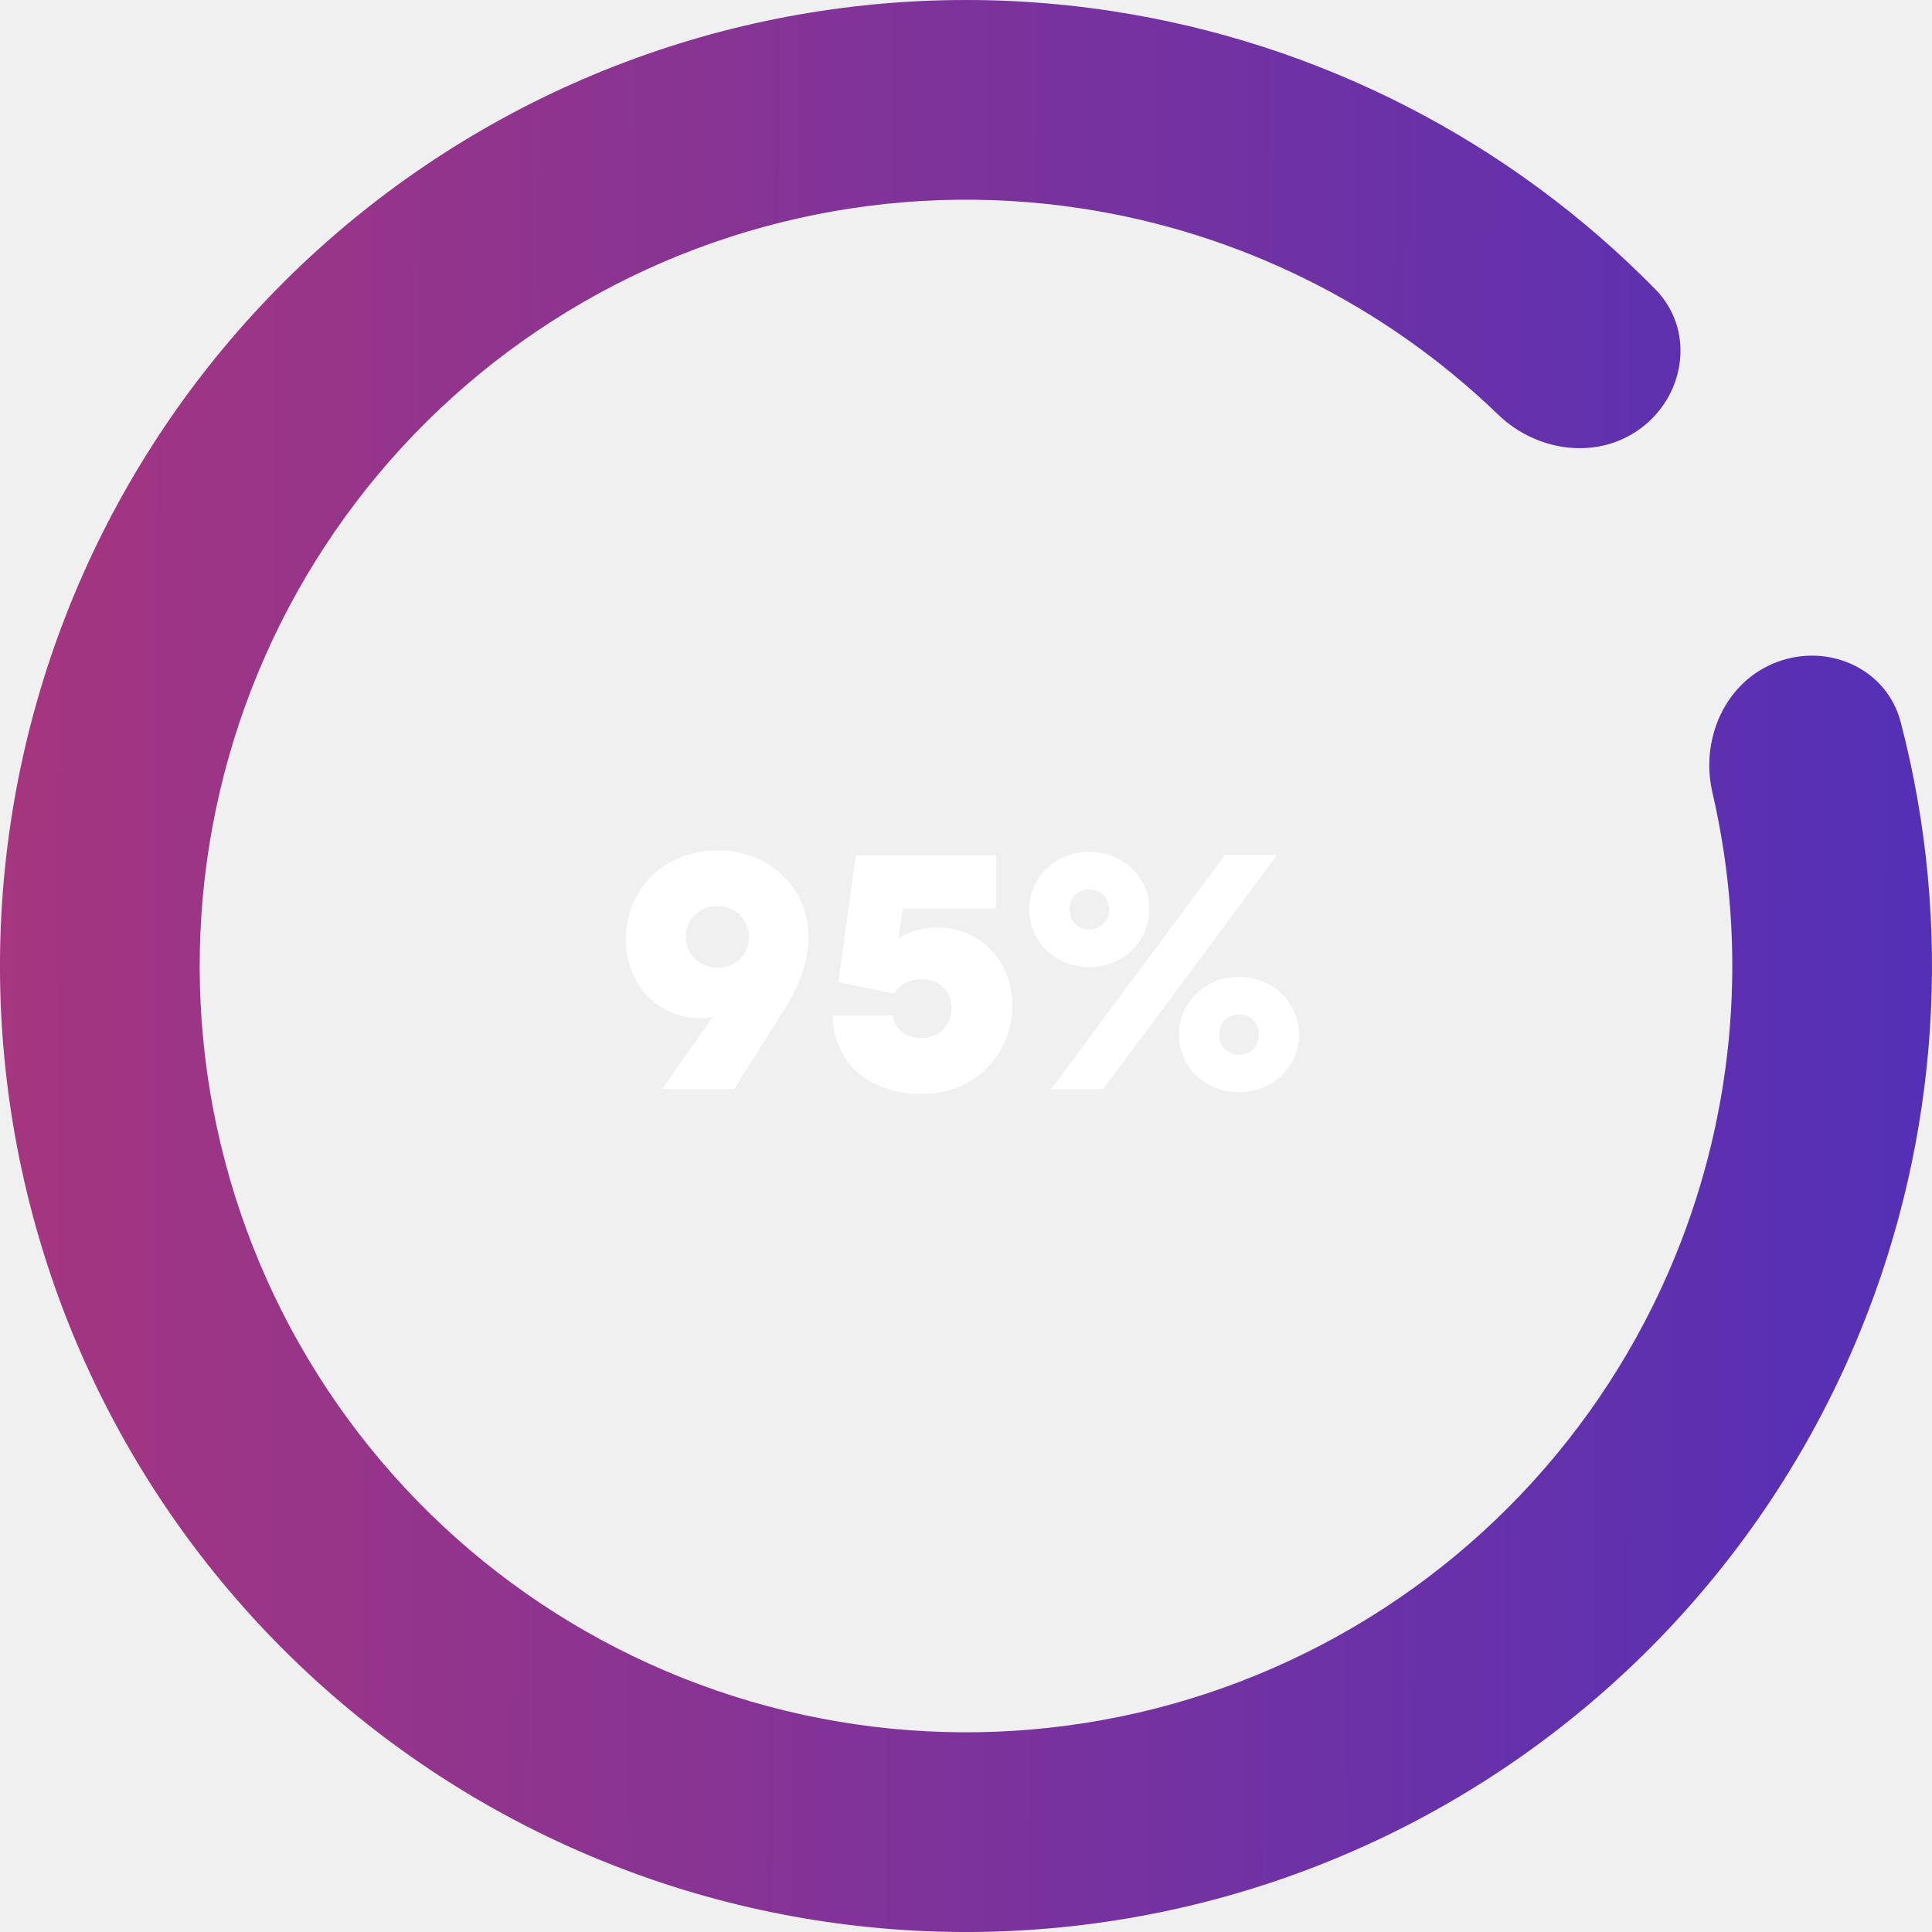
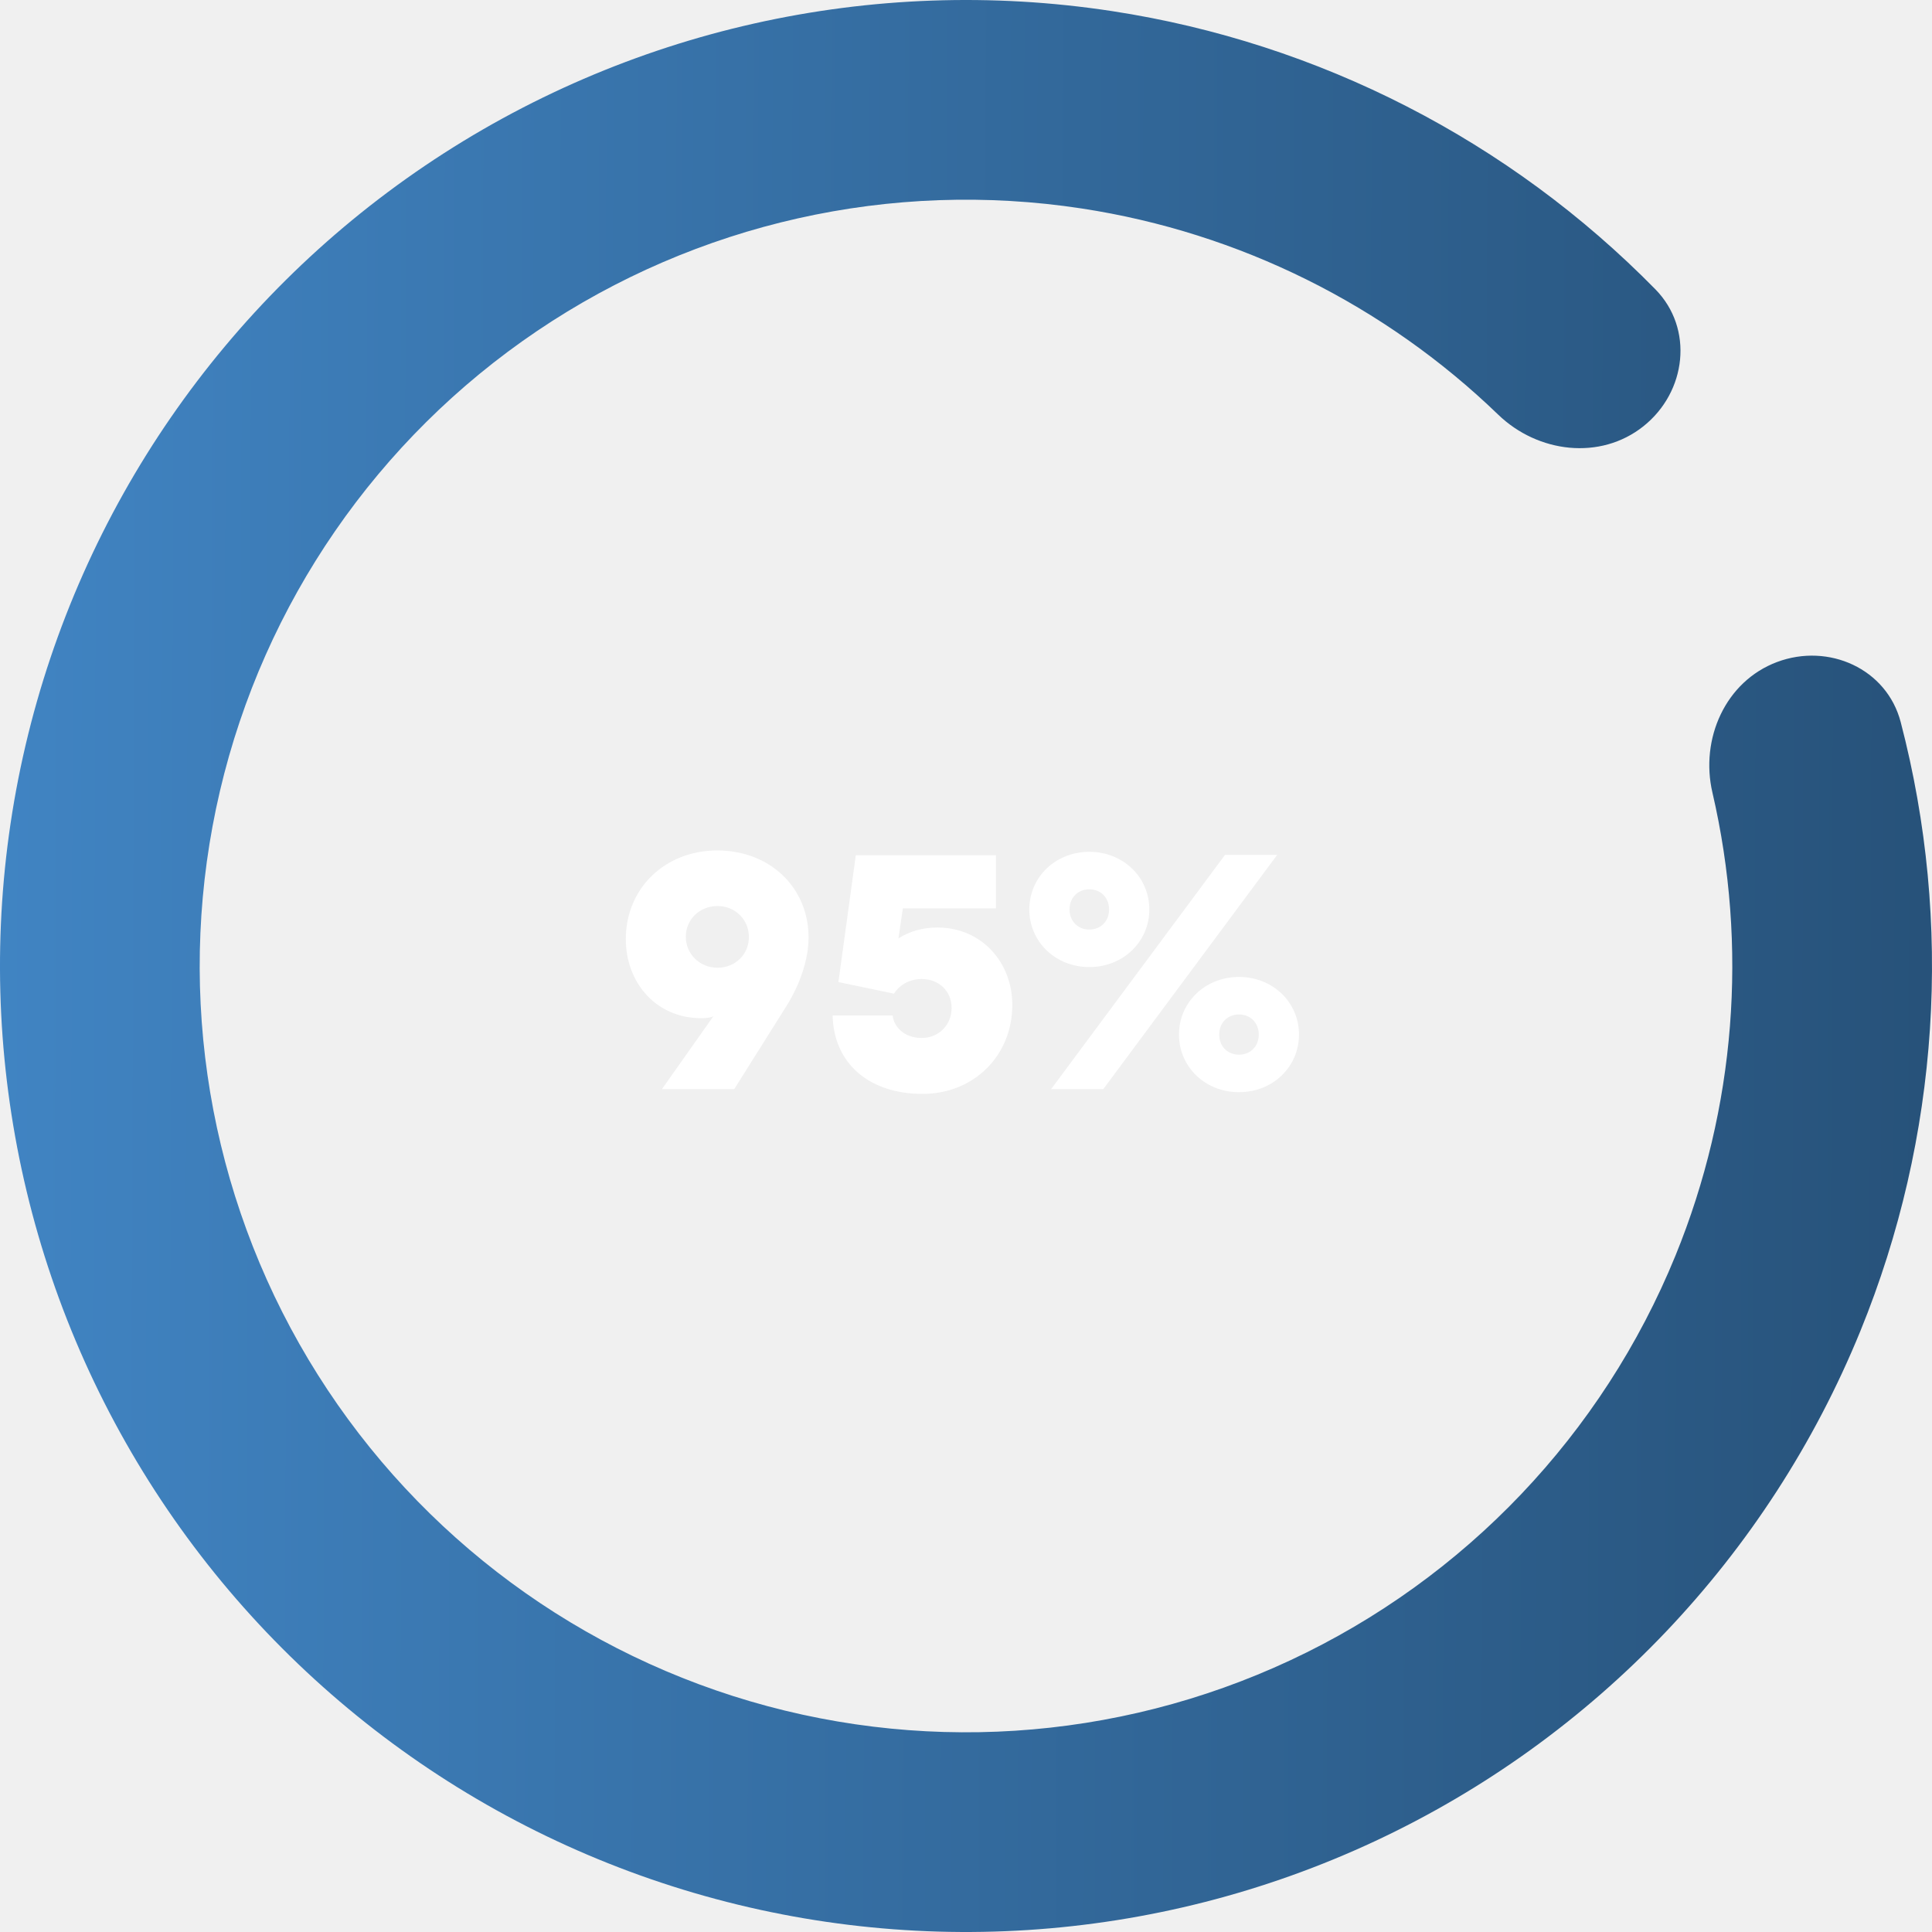
<svg xmlns="http://www.w3.org/2000/svg" width="204" height="204" viewBox="0 0 204 204" fill="none">
  <path d="M187.639 69.902C193.092 67.859 199.226 70.614 200.696 76.248C206.238 97.486 204.802 120.051 196.436 140.546C186.737 164.31 168.435 183.543 145.182 194.409C121.928 205.275 95.433 206.975 70.982 199.169C46.531 191.364 25.921 174.628 13.264 152.299C0.607 129.97 -3.166 103.69 2.696 78.702C8.559 53.713 23.627 31.854 44.894 17.484C66.161 3.114 92.064 -2.709 117.435 1.175C139.317 4.524 159.415 14.883 174.791 30.547C178.869 34.702 178.083 41.38 173.529 45.009C168.975 48.637 162.385 47.827 158.195 43.783C146.212 32.215 130.877 24.564 114.244 22.018C94.118 18.937 73.57 23.557 56.699 34.956C39.829 46.355 27.876 63.696 23.225 83.518C18.574 103.34 21.568 124.188 31.608 141.901C41.649 159.614 57.998 172.89 77.394 179.082C96.791 185.274 117.809 183.925 136.255 175.305C154.701 166.686 169.219 151.429 176.914 132.578C183.273 116.999 184.584 99.912 180.815 83.688C179.497 78.016 182.187 71.946 187.639 69.902Z" fill="url(#paint0_linear_16_339)" />
  <path d="M66.08 99.16C66.08 103.804 69.32 107.512 74.036 107.512C74.648 107.512 75.08 107.44 75.332 107.296L69.896 115H77.528L83.072 106.18C84.476 103.912 85.376 101.32 85.376 98.98C85.376 93.724 81.308 89.8 75.728 89.8C70.256 89.8 66.08 93.76 66.08 99.16ZM72.416 98.908C72.416 97.072 73.892 95.668 75.764 95.668C77.636 95.668 79.076 97.108 79.076 98.944C79.076 100.78 77.636 102.184 75.764 102.184C73.892 102.184 72.416 100.744 72.416 98.908ZM94.397 104.92C94.937 104.056 95.981 103.372 97.313 103.372C99.149 103.372 100.481 104.668 100.481 106.432C100.481 108.196 99.149 109.6 97.313 109.6C95.405 109.6 94.361 108.34 94.253 107.224H87.917C88.025 112.228 91.697 115.504 97.421 115.504C102.785 115.504 106.889 111.508 106.889 106.108C106.889 101.644 103.685 97.936 98.969 97.936C97.421 97.936 96.053 98.332 94.865 99.088L95.333 95.92H105.161V90.304H90.365L88.529 103.696L94.397 104.92ZM121.357 96.028C121.357 92.608 118.585 89.944 115.021 89.944C111.457 89.944 108.685 92.608 108.685 96.028C108.685 99.448 111.457 102.112 115.021 102.112C118.585 102.112 121.357 99.448 121.357 96.028ZM117.109 96.028C117.109 97.288 116.209 98.152 115.021 98.152C113.833 98.152 112.933 97.288 112.933 96.028C112.933 94.768 113.833 93.904 115.021 93.904C116.209 93.904 117.109 94.768 117.109 96.028ZM134.857 90.268H129.349L110.989 115H116.497L134.857 90.268ZM124.489 109.24C124.489 112.66 127.261 115.324 130.825 115.324C134.389 115.324 137.161 112.66 137.161 109.24C137.161 105.82 134.389 103.156 130.825 103.156C127.261 103.156 124.489 105.82 124.489 109.24ZM128.737 109.24C128.737 107.98 129.637 107.116 130.825 107.116C132.013 107.116 132.913 107.98 132.913 109.24C132.913 110.5 132.013 111.364 130.825 111.364C129.637 111.364 128.737 110.5 128.737 109.24Z" fill="white" />
  <defs>
    <linearGradient id="paint0_linear_16_339" x1="-12.435" y1="91.215" x2="228.124" y2="92.098" gradientUnits="userSpaceOnUse">
-       <stop stop-color="#AA367C" />
-       <stop offset="1" stop-color="#4A2FBD" />
+       <stop stop-color="#4287c7" />
+       <stop offset="1" stop-color="#244c71" />
    </linearGradient>
  </defs>
</svg>
